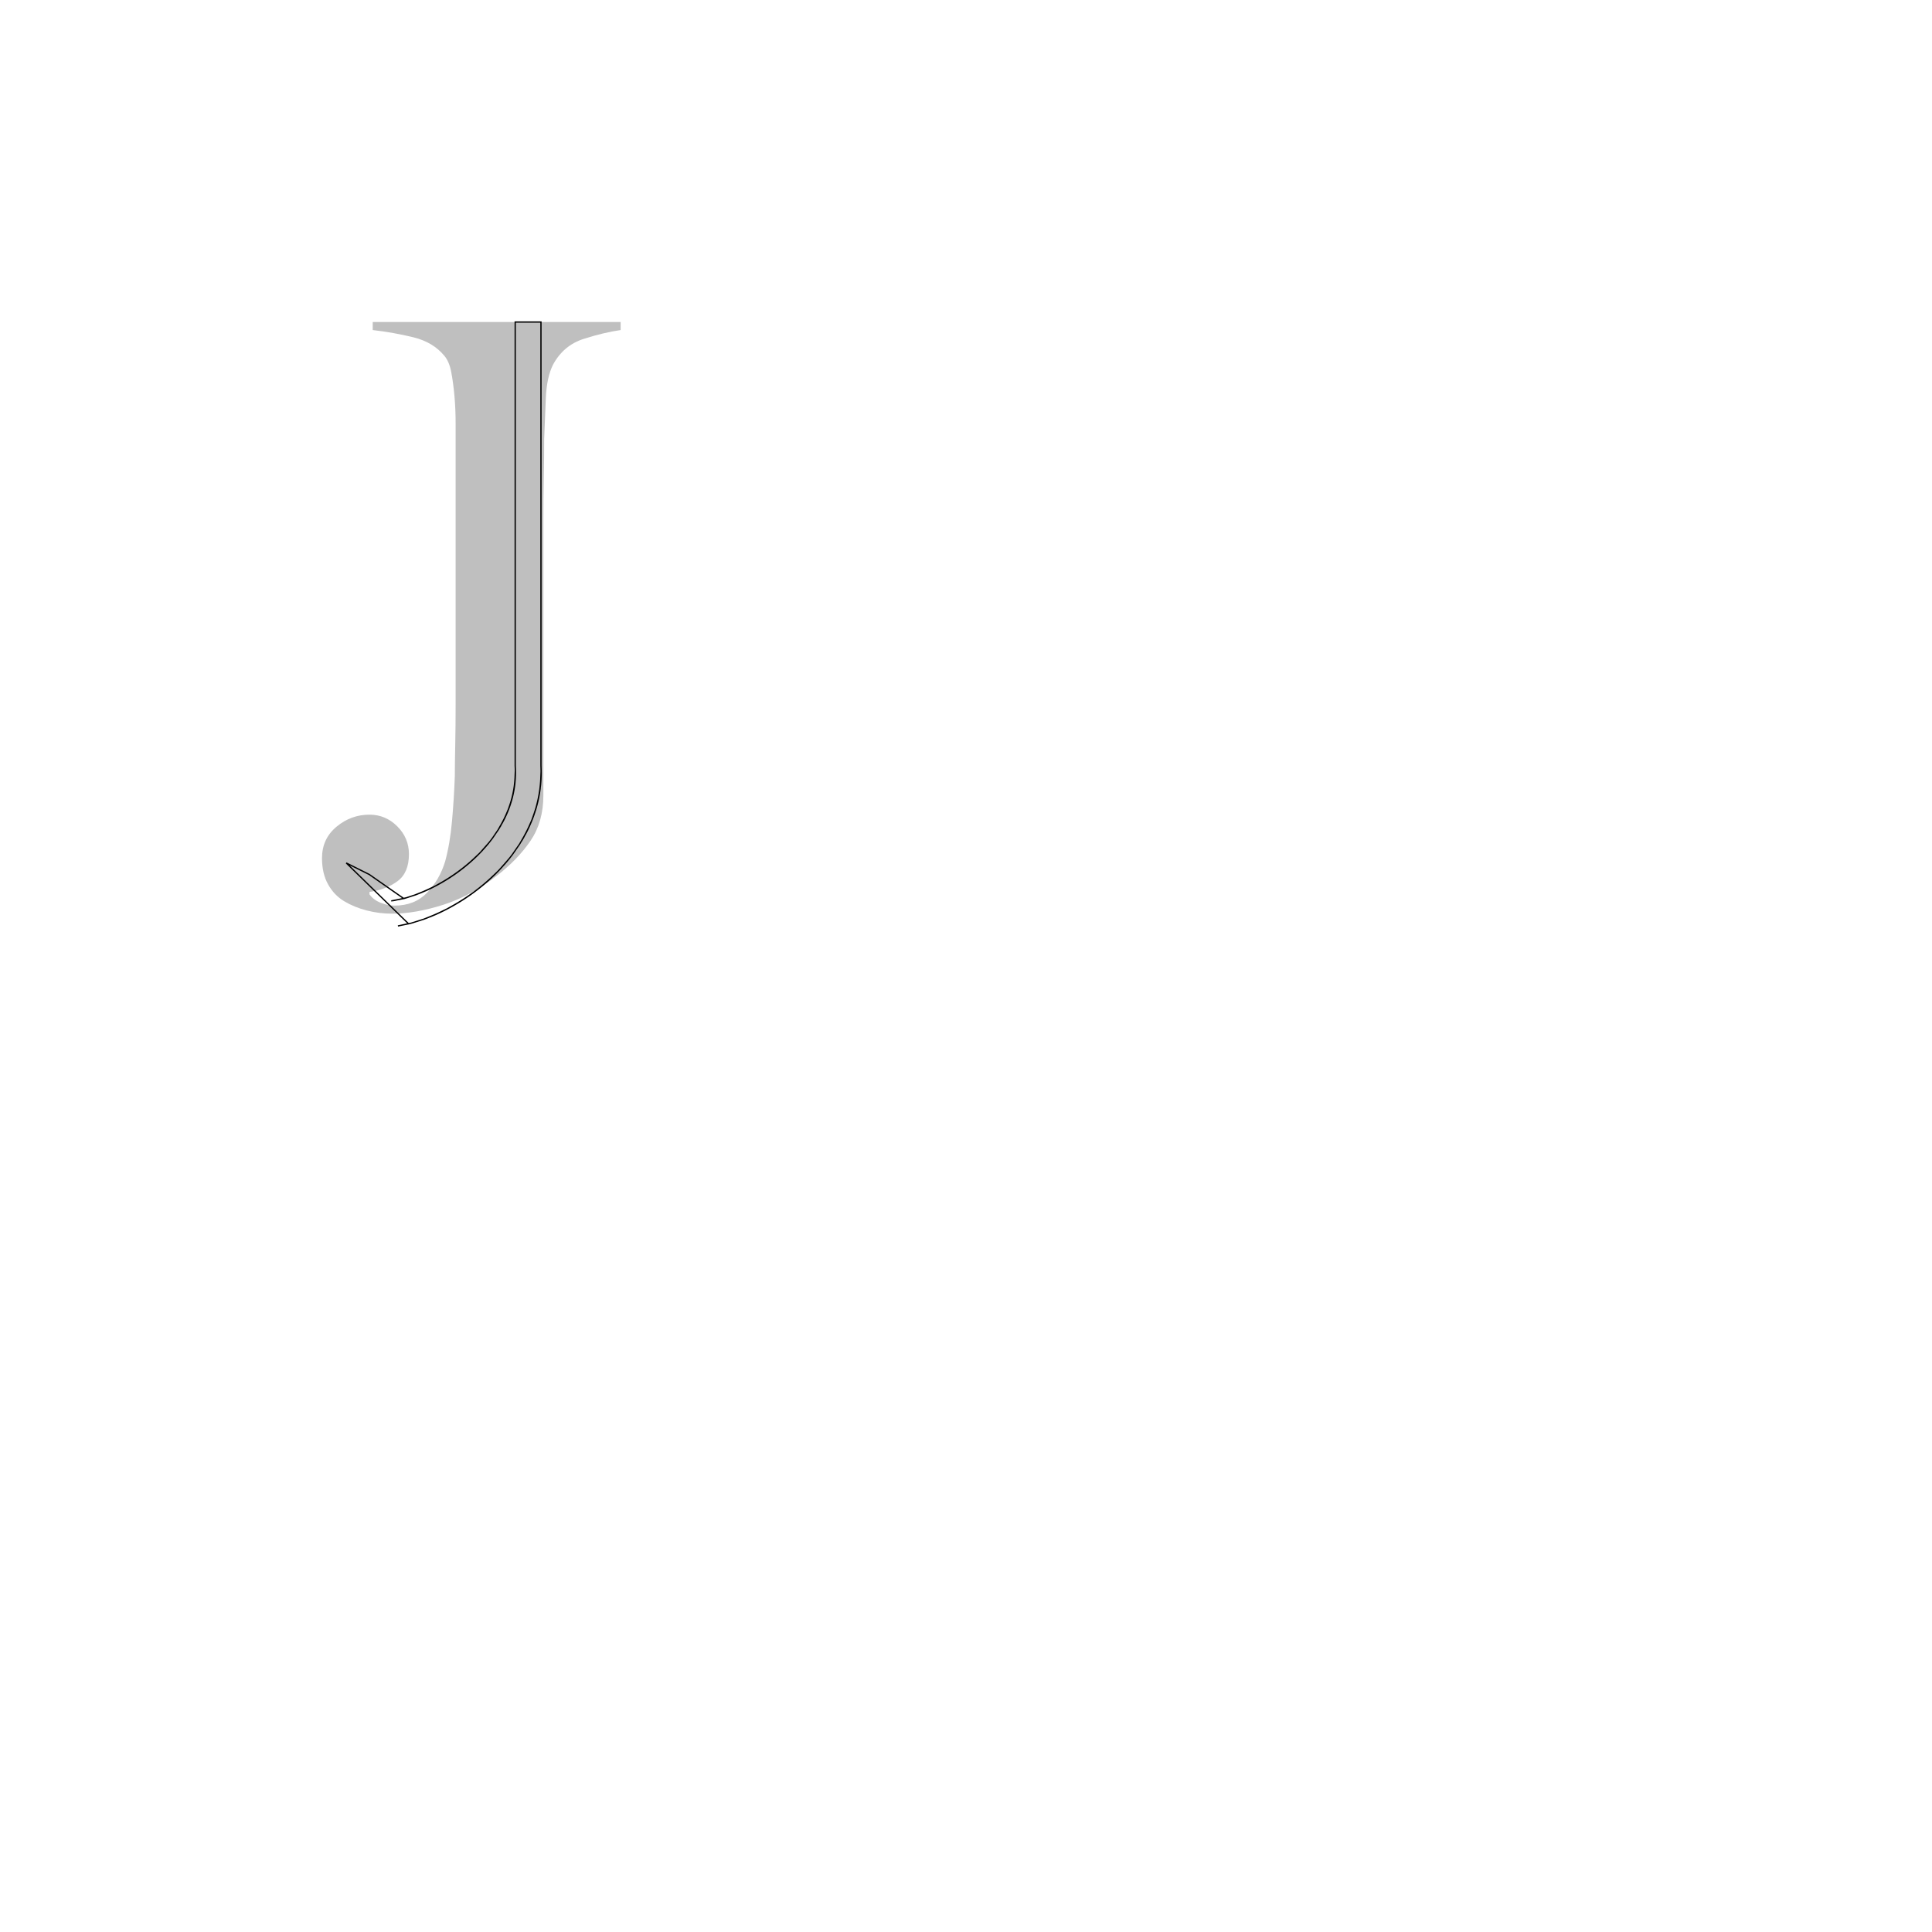
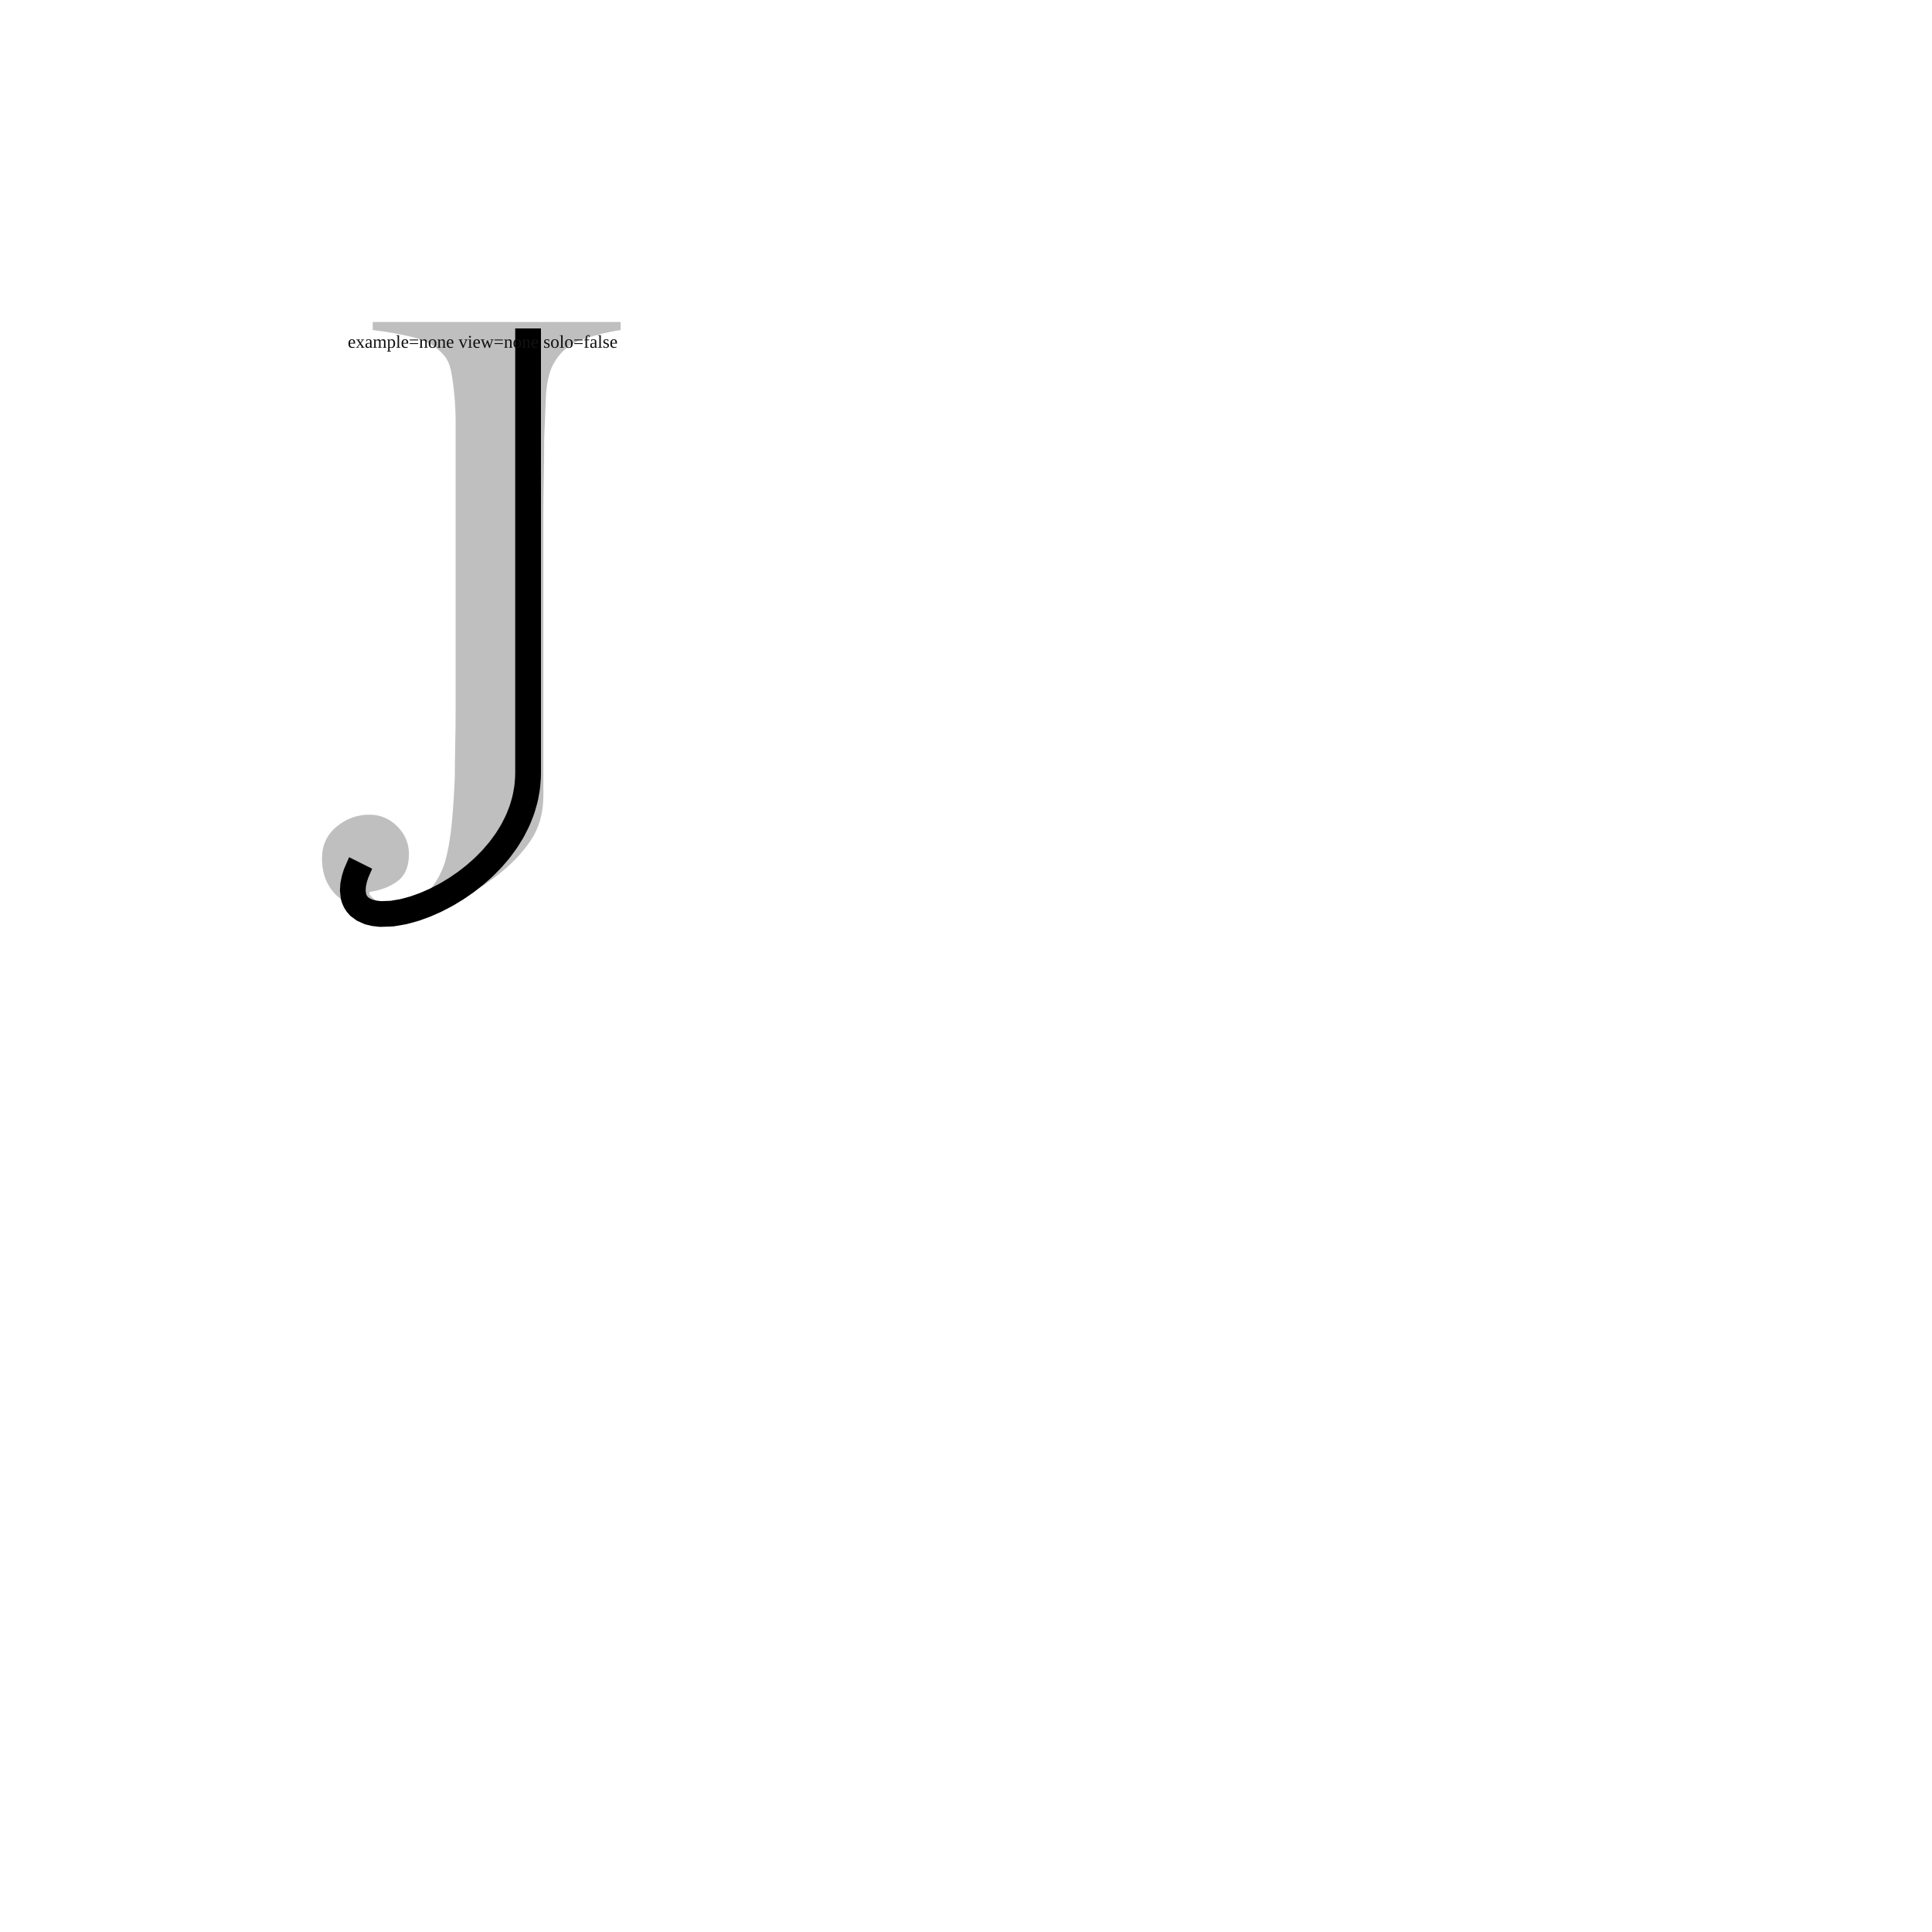
<svg xmlns="http://www.w3.org/2000/svg" width="1600" height="1600" viewBox="-250 -250 1500 1500">
  <g id="reference" opacity="0.25" transform="matrix(1 0 -0 1 0 0)">
    <g transform="matrix(1,0,0,1,-723.651,-447.875)">
      <path d="M955.526,454.125L955.526,447.875L763.026,447.875L763.026,454.125C773.859,455.375 784.38,457.25 794.589,459.75C804.797,462.25 812.818,467.042 818.651,474.125C821.151,477.042 822.922,481.208 823.964,486.625C825.005,492.042 825.839,498.188 826.464,505.063C827.089,511.938 827.401,519.125 827.401,526.625L827.401,744.125C827.401,755.792 827.297,766.625 827.089,776.625C826.88,786.625 826.776,794.542 826.776,800.375C826.359,812.042 825.63,823.708 824.589,835.375C823.547,847.042 821.776,857.458 819.276,866.625C816.359,876.208 811.672,884.333 805.214,891C798.755,897.667 790.318,901 779.901,901C776.568,901 773.026,900.271 769.276,898.813C765.526,897.354 762.609,895.167 760.526,892.25L760.526,890.375C769.276,889.125 776.568,886.313 782.401,881.938C788.234,877.563 791.151,870.583 791.151,861C791.151,852.667 788.13,845.479 782.089,839.438C776.047,833.396 768.859,830.375 760.526,830.375C750.943,830.375 742.401,833.5 734.901,839.75C727.401,846 723.651,854.125 723.651,864.125C723.651,872.042 725.214,878.813 728.339,884.438C731.464,890.063 735.63,894.438 740.839,897.563C746.047,900.688 751.88,903.083 758.339,904.75C764.797,906.417 771.359,907.25 778.026,907.25C790.109,907.25 803.339,904.958 817.714,900.375C832.089,895.792 845.943,888.292 859.276,877.875C870.109,869.542 878.859,860.479 885.526,850.688C892.193,840.896 895.526,829.125 895.526,815.375L895.526,600.375C895.526,589.958 895.63,579.646 895.839,569.438C896.047,559.229 896.151,548.917 896.151,538.5C896.568,528.917 896.984,518.604 897.401,507.563C897.818,496.521 899.693,487.667 903.026,481C908.443,471 916.359,464.333 926.776,461C937.193,457.667 946.776,455.375 955.526,454.125Z" style="fill-rule:nonzero;" />
    </g>
  </g>
  <g id="glyph">
-     <path d="M 18.82 420 L 36.708 428.944 L 63.46 447.609 L 53.761 449.474 L 63.7 447.546 L 63.82 447.514 L 64.058 447.45 L 64.538 447.32 L 64.657 447.287 L 64.777 447.254 L 64.896 447.221 L 55.236 449.272 L 55.359 449.254 L 65.256 447.12 L 55.605 449.216 L 65.496 447.052 L 73.164 444.539 L 80.759 441.434 L 80.877 441.382 L 71.712 445.048 L 81.112 441.276 L 71.955 444.962 L 72.077 444.919 L 81.465 441.116 L 81.582 441.062 L 72.441 444.788 L 72.562 444.744 L 81.934 440.901 L 82.052 440.847 L 82.169 440.793 L 82.286 440.738 L 73.169 444.523 L 82.52 440.629 L 82.637 440.575 L 83.573 440.133 L 83.806 440.021 L 83.922 439.965 L 74.863 443.884 L 74.984 443.837 L 84.272 439.797 L 84.389 439.74 L 84.505 439.683 L 84.622 439.627 L 84.738 439.57 L 84.97 439.456 L 85.087 439.399 L 76.068 443.411 L 85.319 439.284 L 85.435 439.226 L 85.551 439.169 L 85.667 439.111 L 76.669 443.17 L 85.899 438.995 L 86.015 438.937 L 86.131 438.879 L 86.362 438.762 L 86.478 438.703 L 86.593 438.645 L 77.629 442.776 L 77.749 442.726 L 86.94 438.467 L 87.055 438.408 L 87.286 438.29 L 87.517 438.171 L 87.632 438.111 L 87.747 438.051 L 87.862 437.991 L 87.977 437.931 L 88.092 437.87 L 79.183 442.119 L 88.322 437.75 L 88.437 437.689 L 88.667 437.567 L 88.781 437.507 L 88.896 437.446 L 80.016 441.756 L 89.125 437.323 L 90.04 436.829 L 91.86 435.819 L 95.457 433.716 L 95.568 433.648 L 95.68 433.581 L 95.791 433.513 L 87.182 438.339 L 87.298 438.279 L 96.125 433.309 L 96.236 433.241 L 87.645 438.1 L 96.458 433.105 L 96.569 433.036 L 87.992 437.919 L 96.791 432.899 L 97.233 432.623 L 98.116 432.067 L 98.336 431.926 L 98.446 431.856 L 98.555 431.786 L 90.062 436.814 L 98.775 431.645 L 98.885 431.575 L 90.406 436.626 L 99.104 431.433 L 99.213 431.362 L 99.432 431.22 L 99.869 430.934 L 100.087 430.791 L 100.195 430.719 L 91.774 435.865 L 100.413 430.575 L 100.522 430.503 L 100.63 430.43 L 100.739 430.358 L 101.172 430.067 L 92.794 435.284 L 92.907 435.219 L 93.133 435.089 L 101.713 429.702 L 101.82 429.628 L 102.036 429.481 L 102.144 429.408 L 102.251 429.334 L 102.359 429.26 L 102.466 429.186 L 102.574 429.112 L 102.681 429.038 L 102.895 428.889 L 103.003 428.815 L 103.11 428.74 L 103.217 428.665 L 103.324 428.59 L 103.43 428.515 L 95.156 433.896 L 103.644 428.365 L 103.751 428.29 L 104.177 427.988 L 104.601 427.685 L 104.707 427.609 L 104.813 427.533 L 104.919 427.457 L 105.025 427.38 L 105.13 427.304 L 105.236 427.227 L 105.447 427.074 L 105.553 426.997 L 105.658 426.92 L 97.491 432.461 L 105.868 426.766 L 106.079 426.611 L 97.932 432.183 L 106.288 426.456 L 106.394 426.378 L 98.263 431.973 L 106.603 426.223 L 106.707 426.145 L 107.125 425.832 L 107.23 425.753 L 107.334 425.675 L 107.438 425.596 L 107.542 425.518 L 107.645 425.439 L 107.749 425.36 L 107.853 425.281 L 107.957 425.202 L 108.061 425.122 L 100.014 430.838 L 108.268 424.964 L 108.371 424.884 L 108.474 424.805 L 100.45 430.551 L 108.681 424.645 L 108.784 424.565 L 100.775 430.334 L 108.99 424.405 L 109.195 424.245 L 109.401 424.084 L 109.503 424.003 L 109.606 423.923 L 109.708 423.842 L 109.81 423.761 L 101.857 429.605 L 110.015 423.599 L 110.219 423.437 L 102.287 429.31 L 102.395 429.236 L 110.524 423.192 L 102.609 429.088 L 110.728 423.029 L 110.829 422.947 L 110.93 422.865 L 111.032 422.783 L 111.234 422.619 L 111.335 422.537 L 111.436 422.454 L 111.537 422.372 L 111.638 422.289 L 111.739 422.207 L 103.891 428.192 L 111.94 422.041 L 104.104 428.041 L 104.528 427.739 L 104.952 427.435 L 105.057 427.358 L 113.041 421.123 L 105.268 427.206 L 113.24 420.955 L 114.033 420.279 L 114.428 419.939 L 106.737 426.125 L 114.624 419.769 L 114.722 419.683 L 114.821 419.597 L 114.919 419.512 L 115.017 419.426 L 107.362 425.656 L 115.212 419.254 L 115.31 419.168 L 107.673 425.421 L 115.505 418.996 L 115.603 418.909 L 117.149 417.516 L 109.628 423.908 L 117.34 417.34 L 117.436 417.252 L 117.532 417.164 L 110.036 423.585 L 110.138 423.504 L 117.818 416.899 L 110.341 423.342 L 110.443 423.261 L 118.103 416.633 L 118.198 416.544 L 118.293 416.455 L 118.482 416.277 L 111.05 422.772 L 111.151 422.69 L 118.766 416.009 L 111.353 422.526 L 111.454 422.444 L 111.554 422.362 L 119.142 415.651 L 119.236 415.561 L 111.856 422.115 L 119.424 415.381 L 120.169 414.658 L 120.54 414.294 L 120.632 414.203 L 120.725 414.112 L 120.817 414.02 L 120.909 413.929 L 121.001 413.837 L 121.093 413.746 L 121.276 413.562 L 121.46 413.378 L 121.551 413.286 L 121.642 413.194 L 121.733 413.102 L 114.533 419.853 L 121.915 412.917 L 114.728 419.683 L 122.097 412.732 L 122.188 412.639 L 122.278 412.546 L 122.369 412.454 L 122.459 412.361 L 122.549 412.268 L 122.73 412.081 L 123.089 411.707 L 124.509 410.198 L 127.264 407.112 L 128.598 405.536 L 129.253 404.739 L 129.335 404.639 L 129.416 404.539 L 122.878 411.935 L 129.578 404.339 L 129.74 404.138 L 129.821 404.038 L 129.901 403.937 L 129.982 403.837 L 130.062 403.736 L 130.142 403.635 L 130.222 403.534 L 130.541 403.13 L 131.173 402.318 L 132.412 400.677 L 137.025 393.908 L 141.038 386.831 L 141.267 386.379 L 136.373 394.954 L 141.381 386.152 L 141.438 386.039 L 136.577 394.634 L 141.55 385.812 L 141.607 385.699 L 141.718 385.472 L 141.94 385.017 L 141.995 384.903 L 142.05 384.789 L 142.104 384.675 L 142.159 384.561 L 142.213 384.447 L 142.267 384.333 L 142.321 384.218 L 137.646 392.915 L 137.712 392.807 L 142.482 383.875 L 142.588 383.646 L 142.694 383.416 L 142.747 383.302 L 142.799 383.187 L 142.851 383.072 L 142.904 382.957 L 138.359 391.723 L 138.423 391.614 L 143.059 382.611 L 143.11 382.496 L 143.161 382.381 L 143.213 382.266 L 143.615 381.341 L 144.006 380.412 L 144.054 380.295 L 139.792 389.202 L 144.15 380.063 L 144.198 379.946 L 144.292 379.713 L 144.339 379.596 L 140.152 388.538 L 144.433 379.363 L 144.48 379.246 L 144.526 379.129 L 144.572 379.012 L 144.755 378.543 L 144.935 378.074 L 145.024 377.839 L 145.068 377.721 L 145.112 377.604 L 145.156 377.486 L 141.199 386.533 L 145.243 377.25 L 145.287 377.133 L 145.33 377.015 L 141.424 386.084 L 145.416 376.779 L 141.536 385.86 L 141.758 385.409 L 145.668 376.07 L 145.71 375.951 L 145.792 375.714 L 147.01 371.898 L 147.045 371.778 L 147.08 371.658 L 147.115 371.538 L 147.149 371.418 L 147.217 371.178 L 147.251 371.057 L 144.024 380.39 L 144.071 380.275 L 147.352 370.696 L 147.417 370.455 L 147.483 370.214 L 147.515 370.094 L 147.547 369.973 L 147.579 369.852 L 144.493 379.233 L 147.642 369.611 L 147.674 369.49 L 144.63 378.885 L 147.736 369.248 L 144.721 378.652 L 144.766 378.536 L 147.828 368.886 L 147.858 368.765 L 147.918 368.522 L 147.947 368.401 L 147.977 368.28 L 148.006 368.159 L 145.12 377.603 L 145.164 377.487 L 148.093 367.795 L 145.25 377.253 L 148.149 367.553 L 148.26 367.067 L 145.505 376.55 L 148.315 366.824 L 145.589 376.316 L 145.63 376.198 L 145.672 376.081 L 148.421 366.337 L 148.473 366.093 L 148.525 365.85 L 148.55 365.728 L 145.956 375.257 L 148.6 365.484 L 148.625 365.362 L 148.649 365.24 L 146.115 374.785 L 146.154 374.667 L 148.722 364.874 L 146.232 374.431 L 146.271 374.312 L 146.309 374.194 L 148.816 364.385 L 148.839 364.263 L 148.862 364.14 L 148.884 364.018 L 148.907 363.896 L 148.929 363.774 L 148.951 363.651 L 148.973 363.529 L 146.647 373.127 L 149.016 363.284 L 149.037 363.161 L 149.058 363.039 L 149.079 362.916 L 149.12 362.671 L 149.14 362.549 L 149.16 362.426 L 149.18 362.303 L 147.005 371.937 L 149.219 362.058 L 147.075 371.698 L 149.257 361.812 L 149.276 361.69 L 149.295 361.567 L 149.313 361.444 L 147.245 371.101 L 149.35 361.198 L 149.368 361.075 L 149.385 360.952 L 149.42 360.706 L 149.437 360.583 L 149.454 360.46 L 149.471 360.337 L 147.539 370.023 L 149.503 360.091 L 147.603 369.783 L 149.535 359.845 L 149.551 359.722 L 149.566 359.599 L 149.582 359.475 L 149.597 359.352 L 147.788 369.061 L 149.626 359.106 L 149.641 358.983 L 149.655 358.859 L 149.669 358.736 L 149.697 358.489 L 149.71 358.366 L 149.724 358.242 L 149.823 357.255 L 149.834 357.131 L 148.304 366.889 L 148.331 366.767 L 149.868 356.761 L 148.385 366.525 L 148.411 366.404 L 148.437 366.283 L 149.909 356.266 L 150.044 354.287 L 150.05 354.163 L 150.057 354.039 L 148.918 363.85 L 150.069 353.792 L 148.962 363.606 L 150.081 353.544 L 150.087 353.42 L 149.026 363.239 L 150.097 353.172 L 150.102 353.048 L 150.111 352.801 L 150.116 352.677 L 149.149 362.506 L 149.169 362.383 L 150.127 352.305 L 150.131 352.181 L 150.134 352.057 L 150.137 351.933 L 150.14 351.809 L 150.146 351.562 L 150.148 351.438 L 150.15 351.313 L 150.152 351.189 L 150.154 351.065 L 150.155 350.942 L 149.41 360.79 L 150.158 350.694 L 149.444 360.544 L 150.16 350.446 L 150.16 350.322 L 150.161 350.197 L 149.51 360.052 L 150.161 349.95 L 150.161 349.826 L 150.16 349.702 L 150.16 349.578 L 150.159 349.454 L 149.602 359.314 L 149.632 359.068 L 150.154 348.958 L 150.152 348.834 L 150.148 348.586 L 150.145 348.462 L 149.715 358.328 L 150.14 348.214 L 149.741 358.082 L 150.134 347.966 L 150.131 347.842 L 150.115 347.346 L 150.075 346.354 L 150 344.291 L 150 339.819 L 150 321.934 L 150 286.163 L 150 0 L 170 0 L 170 286.163 L 170 321.934 L 170 339.819 L 170 344.291 L 170.072 346.701 L 170.106 347.947 L 170.117 348.57 L 170.119 348.726 L 170.121 348.882 L 169.711 359.029 L 170.124 349.194 L 170.126 349.35 L 170.126 349.505 L 170.128 349.817 L 170.128 349.973 L 170.128 350.129 L 170.127 350.441 L 170.126 350.597 L 170.125 350.753 L 170.124 350.909 L 169.503 361.045 L 170.12 351.22 L 170.118 351.376 L 170.116 351.532 L 170.114 351.688 L 170.111 351.844 L 170.108 352 L 170.105 352.156 L 170.101 352.312 L 170.097 352.467 L 170.093 352.623 L 170.089 352.779 L 169.274 362.902 L 170.08 353.091 L 170.075 353.247 L 170.064 353.559 L 169.167 363.675 L 169.145 363.829 L 170.046 354.026 L 169.101 364.137 L 169.078 364.292 L 170.025 354.493 L 170.018 354.649 L 170.011 354.805 L 169.995 355.116 L 169.987 355.272 L 169.978 355.428 L 168.888 365.525 L 169.96 355.739 L 169.951 355.895 L 169.941 356.051 L 168.786 366.14 L 168.761 366.294 L 169.911 356.517 L 169.901 356.673 L 169.699 359.159 L 169.684 359.314 L 169.669 359.469 L 168.16 369.513 L 169.638 359.78 L 169.623 359.935 L 168.066 369.971 L 168.034 370.123 L 168.001 370.275 L 167.735 371.493 L 167.701 371.645 L 169.395 361.948 L 169.357 362.257 L 167.561 372.253 L 169.317 362.567 L 169.297 362.721 L 169.276 362.875 L 169.256 363.03 L 169.235 363.184 L 169.214 363.339 L 167.307 373.313 L 169.171 363.647 L 167.232 373.616 L 169.126 363.955 L 167.156 373.918 L 169.081 364.264 L 167.08 374.22 L 169.035 364.572 L 169.012 364.726 L 168.964 365.034 L 168.94 365.187 L 166.845 375.124 L 168.891 365.495 L 166.764 375.425 L 166.724 375.575 L 168.816 365.956 L 166.642 375.876 L 168.764 366.263 L 168.738 366.416 L 168.712 366.57 L 166.476 376.476 L 168.659 366.876 L 166.391 376.775 L 168.604 367.183 L 168.549 367.489 L 168.521 367.642 L 166.176 377.523 L 168.464 367.948 L 168.436 368.101 L 166.044 377.971 L 168.377 368.407 L 165.955 378.269 L 165.91 378.418 L 168.288 368.865 L 168.258 369.017 L 168.228 369.17 L 165.728 379.013 L 168.166 369.475 L 168.135 369.627 L 168.103 369.779 L 168.072 369.932 L 168.04 370.084 L 168.008 370.236 L 167.976 370.388 L 167.943 370.54 L 167.91 370.692 L 167.877 370.844 L 167.844 370.995 L 167.81 371.147 L 167.743 371.45 L 167.674 371.753 L 167.639 371.905 L 167.604 372.056 L 167.569 372.208 L 167.534 372.359 L 167.498 372.51 L 167.462 372.661 L 167.316 373.265 L 167.279 373.416 L 167.242 373.566 L 167.204 373.717 L 167.167 373.867 L 167.129 374.018 L 164.146 383.725 L 167.052 374.319 L 167.013 374.469 L 166.935 374.769 L 166.896 374.92 L 166.856 375.069 L 166.816 375.219 L 166.776 375.369 L 166.736 375.519 L 166.695 375.669 L 166.655 375.818 L 166.614 375.968 L 166.572 376.118 L 163.384 385.759 L 166.489 376.416 L 166.447 376.565 L 166.363 376.864 L 166.278 377.162 L 166.235 377.311 L 166.191 377.459 L 166.148 377.608 L 166.104 377.757 L 166.016 378.054 L 165.972 378.202 L 162.581 387.774 L 165.882 378.499 L 165.837 378.647 L 164.28 383.344 L 164.175 383.635 L 164.122 383.78 L 164.07 383.925 L 163.856 384.504 L 163.802 384.649 L 163.748 384.793 L 163.694 384.938 L 163.639 385.082 L 163.584 385.226 L 163.529 385.37 L 163.474 385.514 L 159.391 394.811 L 163.363 385.802 L 163.307 385.946 L 163.195 386.233 L 162.968 386.806 L 162.738 387.378 L 158.484 396.598 L 162.622 387.663 L 162.563 387.806 L 162.505 387.948 L 162.446 388.091 L 162.387 388.233 L 162.268 388.517 L 157.91 397.688 L 162.149 388.801 L 157.765 397.959 L 162.028 389.084 L 161.539 390.213 L 161.037 391.336 L 160.974 391.476 L 156.351 400.515 L 160.846 391.755 L 160.782 391.895 L 160.718 392.034 L 160.653 392.174 L 155.968 401.181 L 155.891 401.314 L 160.458 392.591 L 160.393 392.73 L 160.262 393.007 L 160.13 393.285 L 155.347 402.241 L 159.998 393.561 L 155.19 402.504 L 159.864 393.838 L 159.797 393.976 L 154.954 402.899 L 159.663 394.251 L 154.795 403.162 L 159.527 394.526 L 159.459 394.664 L 159.186 395.213 L 159.048 395.486 L 158.979 395.623 L 158.91 395.76 L 158.84 395.896 L 158.77 396.032 L 158.701 396.169 L 158.63 396.305 L 158.348 396.848 L 153.463 405.301 L 147.94 413.282 L 146.47 415.202 L 145.722 416.151 L 145.345 416.623 L 138.698 424.295 L 138.595 424.405 L 145.061 416.975 L 138.388 424.625 L 144.871 417.21 L 144.775 417.327 L 144.585 417.56 L 144.489 417.677 L 137.766 425.282 L 137.662 425.392 L 144.202 418.026 L 143.429 418.953 L 141.862 420.783 L 138.637 424.354 L 136.982 426.094 L 136.564 426.525 L 136.354 426.74 L 136.249 426.847 L 128.894 433.841 L 136.039 427.06 L 135.933 427.167 L 135.828 427.274 L 128.444 434.238 L 135.617 427.487 L 135.511 427.593 L 135.405 427.699 L 127.993 434.634 L 135.193 427.911 L 135.087 428.017 L 134.874 428.229 L 134.661 428.439 L 134.554 428.545 L 127.087 435.419 L 126.974 435.517 L 134.234 428.86 L 126.746 435.712 L 134.019 429.069 L 133.59 429.487 L 132.725 430.316 L 132.617 430.42 L 132.508 430.523 L 124.912 437.254 L 124.797 437.35 L 132.182 430.831 L 132.073 430.934 L 124.45 437.635 L 124.334 437.73 L 131.745 431.241 L 131.636 431.343 L 131.417 431.547 L 131.307 431.649 L 123.638 438.297 L 131.087 431.852 L 123.406 438.486 L 130.867 432.055 L 130.757 432.156 L 130.647 432.257 L 130.536 432.358 L 130.426 432.459 L 122.706 439.047 L 130.205 432.66 L 130.094 432.761 L 128.309 434.354 L 128.197 434.453 L 128.084 434.551 L 127.972 434.649 L 127.859 434.748 L 127.747 434.846 L 127.634 434.944 L 127.521 435.042 L 119.637 441.433 L 119.518 441.524 L 127.182 435.335 L 127.068 435.432 L 126.955 435.53 L 126.501 435.918 L 125.588 436.689 L 125.473 436.785 L 125.359 436.88 L 125.244 436.976 L 125.129 437.072 L 124.669 437.452 L 124.207 437.832 L 116.149 444.002 L 123.976 438.021 L 123.86 438.115 L 115.785 444.262 L 115.663 444.349 L 123.513 438.397 L 115.419 444.521 L 123.28 438.584 L 123.048 438.771 L 114.931 444.865 L 114.809 444.951 L 114.687 445.036 L 122.581 439.144 L 114.442 445.207 L 122.348 439.33 L 114.197 445.377 L 122.114 439.515 L 121.879 439.7 L 121.762 439.792 L 121.644 439.884 L 113.46 445.885 L 113.337 445.97 L 121.292 440.16 L 121.174 440.252 L 120.938 440.435 L 120.702 440.617 L 120.584 440.708 L 112.349 446.64 L 120.347 440.89 L 120.229 440.981 L 111.977 446.889 L 119.992 441.162 L 119.873 441.252 L 119.754 441.342 L 119.636 441.433 L 111.356 447.302 L 111.232 447.385 L 119.278 441.702 L 119.159 441.792 L 110.858 447.631 L 118.921 441.971 L 110.609 447.794 L 118.682 442.15 L 118.562 442.239 L 118.083 442.594 L 117.963 442.683 L 117.843 442.772 L 117.723 442.86 L 109.356 448.605 L 117.482 443.036 L 117.362 443.124 L 117.121 443.3 L 117 443.388 L 108.602 449.086 L 108.476 449.166 L 116.638 443.65 L 116.395 443.824 L 116.274 443.911 L 107.844 449.562 L 116.032 444.085 L 107.591 449.72 L 115.789 444.258 L 115.668 444.345 L 115.181 444.689 L 114.692 445.032 L 114.57 445.117 L 114.448 445.202 L 114.325 445.288 L 105.812 450.812 L 114.08 445.457 L 113.958 445.542 L 105.428 451.043 L 113.712 445.712 L 113.466 445.881 L 104.917 451.349 L 104.789 451.426 L 104.66 451.502 L 112.974 446.217 L 104.403 451.654 L 112.727 446.385 L 112.48 446.551 L 112.356 446.635 L 112.232 446.718 L 111.984 446.884 L 111.86 446.967 L 111.736 447.05 L 111.239 447.38 L 102.599 452.704 L 110.99 447.544 L 110.865 447.626 L 110.741 447.708 L 110.616 447.789 L 110.491 447.871 L 110.241 448.034 L 109.74 448.358 L 109.49 448.52 L 109.364 448.6 L 109.238 448.681 L 109.113 448.761 L 108.987 448.841 L 100.258 454.019 L 100.127 454.091 L 108.609 449.081 L 108.483 449.161 L 108.231 449.32 L 107.218 449.953 L 106.71 450.266 L 106.583 450.344 L 97.762 455.365 L 106.328 450.5 L 97.498 455.504 L 106.073 450.655 L 105.945 450.732 L 105.818 450.81 L 96.969 455.78 L 105.562 450.964 L 105.434 451.041 L 96.571 455.987 L 105.178 451.195 L 101.04 453.588 L 98.942 454.739 L 97.885 455.303 L 97.753 455.373 L 88.622 459.805 L 88.486 459.865 L 97.356 455.581 L 97.09 455.72 L 96.957 455.789 L 96.824 455.859 L 96.691 455.928 L 87.525 460.287 L 96.425 456.065 L 87.251 460.406 L 87.113 460.465 L 96.025 456.27 L 95.758 456.407 L 95.491 456.542 L 95.358 456.61 L 95.224 456.678 L 95.09 456.745 L 85.871 460.994 L 94.821 456.88 L 94.687 456.947 L 94.419 457.08 L 94.285 457.147 L 85.041 461.339 L 94.016 457.28 L 93.881 457.346 L 84.624 461.51 L 93.612 457.479 L 84.347 461.623 L 93.342 457.61 L 93.207 457.676 L 93.072 457.742 L 92.802 457.872 L 92.666 457.938 L 83.372 462.015 L 92.395 458.068 L 92.26 458.132 L 92.124 458.197 L 91.989 458.262 L 91.853 458.326 L 91.717 458.39 L 91.445 458.518 L 90.354 459.026 L 80.988 462.938 L 90.081 459.151 L 80.706 463.043 L 89.808 459.276 L 89.67 459.339 L 80.283 463.2 L 89.396 459.463 L 89.258 459.525 L 89.121 459.587 L 88.984 459.648 L 88.847 459.71 L 88.709 459.771 L 88.571 459.832 L 88.433 459.894 L 88.296 459.955 L 88.158 460.015 L 79.16 463.619 L 69.785 466.587 L 69.636 466.627 L 69.486 466.668 L 69.336 466.708 L 69.185 466.748 L 69.035 466.788 L 68.885 466.828 L 58.944 468.906 L 68.584 466.907 L 67.979 467.062 L 67.677 467.139 L 67.525 467.176 L 67.373 467.214 L 67.222 467.252 L 18.82 420 Z" fill="none" stroke="black" stroke-width="1" />
+     <path d="M 13.908 441.413 L 14.274 435.781 L 14.325 435.418 L 15.454 429.928 L 16.982 424.998 L 17.038 424.841 L 21.056 415.528 L 38.944 424.472 L 35.872 431.57 L 35.832 431.682 L 34.795 435.019 L 34.119 438.283 L 34.091 438.479 L 33.907 441.197 L 34.157 443.542 L 34.201 443.729 L 34.422 444.451 L 34.755 445.2 L 35.159 445.838 L 35.664 446.42 L 35.814 446.564 L 37.151 447.534 L 39.396 448.52 L 39.816 448.654 L 42.278 449.23 L 45.591 449.602 L 46.257 449.635 L 52.909 449.39 L 53.754 449.296 L 60.612 448.125 L 61.6 447.901 L 68.394 446.038 L 69.503 445.682 L 76.114 443.284 L 77.328 442.793 L 83.695 439.964 L 85.001 439.332 L 91.087 436.146 L 92.471 435.366 L 98.251 431.874 L 99.697 430.94 L 105.148 427.18 L 106.641 426.082 L 111.741 422.086 L 113.262 420.816 L 117.989 416.608 L 119.516 415.158 L 123.846 410.761 L 125.353 409.122 L 129.261 404.559 L 130.719 402.724 L 134.177 398.017 L 135.553 395.981 L 138.534 391.158 L 139.79 388.919 L 142.269 384.009 L 143.366 381.567 L 145.323 376.605 L 146.219 373.967 L 147.643 368.99 L 148.298 366.166 L 149.186 361.214 L 149.564 358.221 L 149.929 353.333 L 150 350.189 L 150 344.819 L 150 341.129 L 150 332.044 L 150 326.934 L 150 322.959 L 150 313.875 L 150 304.79 L 150 295.706 L 150 291.163 L 150 286.621 L 150 277.537 L 150 268.452 L 150 259.368 L 150 250.283 L 150 241.198 L 150 232.114 L 150 223.029 L 150 213.945 L 150 204.86 L 150 195.776 L 150 186.691 L 150 177.607 L 150 168.522 L 150 159.438 L 150 150.353 L 150 141.268 L 150 132.184 L 150 123.099 L 150 114.015 L 150 104.93 L 150 95.846 L 150 86.761 L 150 77.677 L 150 68.592 L 150 59.507 L 150 50.423 L 150 41.338 L 150 32.254 L 150 23.169 L 150 14.085 L 150 5 L 170 5 L 170 14.085 L 170 23.169 L 170 32.254 L 170 41.338 L 170 50.423 L 170 59.507 L 170 68.592 L 170 77.677 L 170 86.761 L 170 95.846 L 170 104.93 L 170 114.015 L 170 123.099 L 170 132.184 L 170 141.268 L 170 150.353 L 170 159.438 L 170 168.522 L 170 177.607 L 170 186.691 L 170 195.776 L 170 204.86 L 170 213.945 L 170 223.029 L 170 232.114 L 170 241.198 L 170 250.283 L 170 259.368 L 170 268.452 L 170 277.537 L 170 286.621 L 170 291.163 L 170 295.706 L 170 304.79 L 170 313.875 L 170 322.959 L 170 326.934 L 170 332.044 L 170 341.129 L 170 344.819 L 170 350.238 L 169.91 354.189 L 169.452 360.34 L 168.976 364.106 L 167.86 370.329 L 167.039 373.866 L 165.263 380.078 L 164.15 383.354 L 161.733 389.481 L 160.387 392.478 L 157.365 398.464 L 155.844 401.176 L 152.258 406.977 L 150.615 409.41 L 146.509 414.998 L 144.789 417.164 L 140.203 422.519 L 138.444 424.433 L 133.412 429.541 L 131.646 431.22 L 126.196 436.071 L 124.448 437.531 L 118.599 442.113 L 116.891 443.37 L 110.657 447.669 L 109.004 448.737 L 102.393 452.731 L 100.808 453.625 L 93.817 457.284 L 92.312 458.013 L 84.93 461.292 L 83.513 461.865 L 75.715 464.693 L 74.39 465.118 L 66.129 467.382 L 64.902 467.659 L 56.094 469.159 L 54.965 469.284 L 45.459 469.619 L 44.422 469.568 L 38.854 468.935 L 33.998 467.788 L 33.066 467.492 L 27.152 464.855 L 22.205 461.219 L 21.537 460.576 L 19.117 457.781 L 17.127 454.648 L 15.637 451.318 L 14.799 448.581 L 14.646 447.939 L 13.908 441.413 Z" fill="black" stroke="none" />
  </g>
+   <text x="20" y="20" font-size="14" fill="#111">example=none view=none solo=false</text>
</svg>
